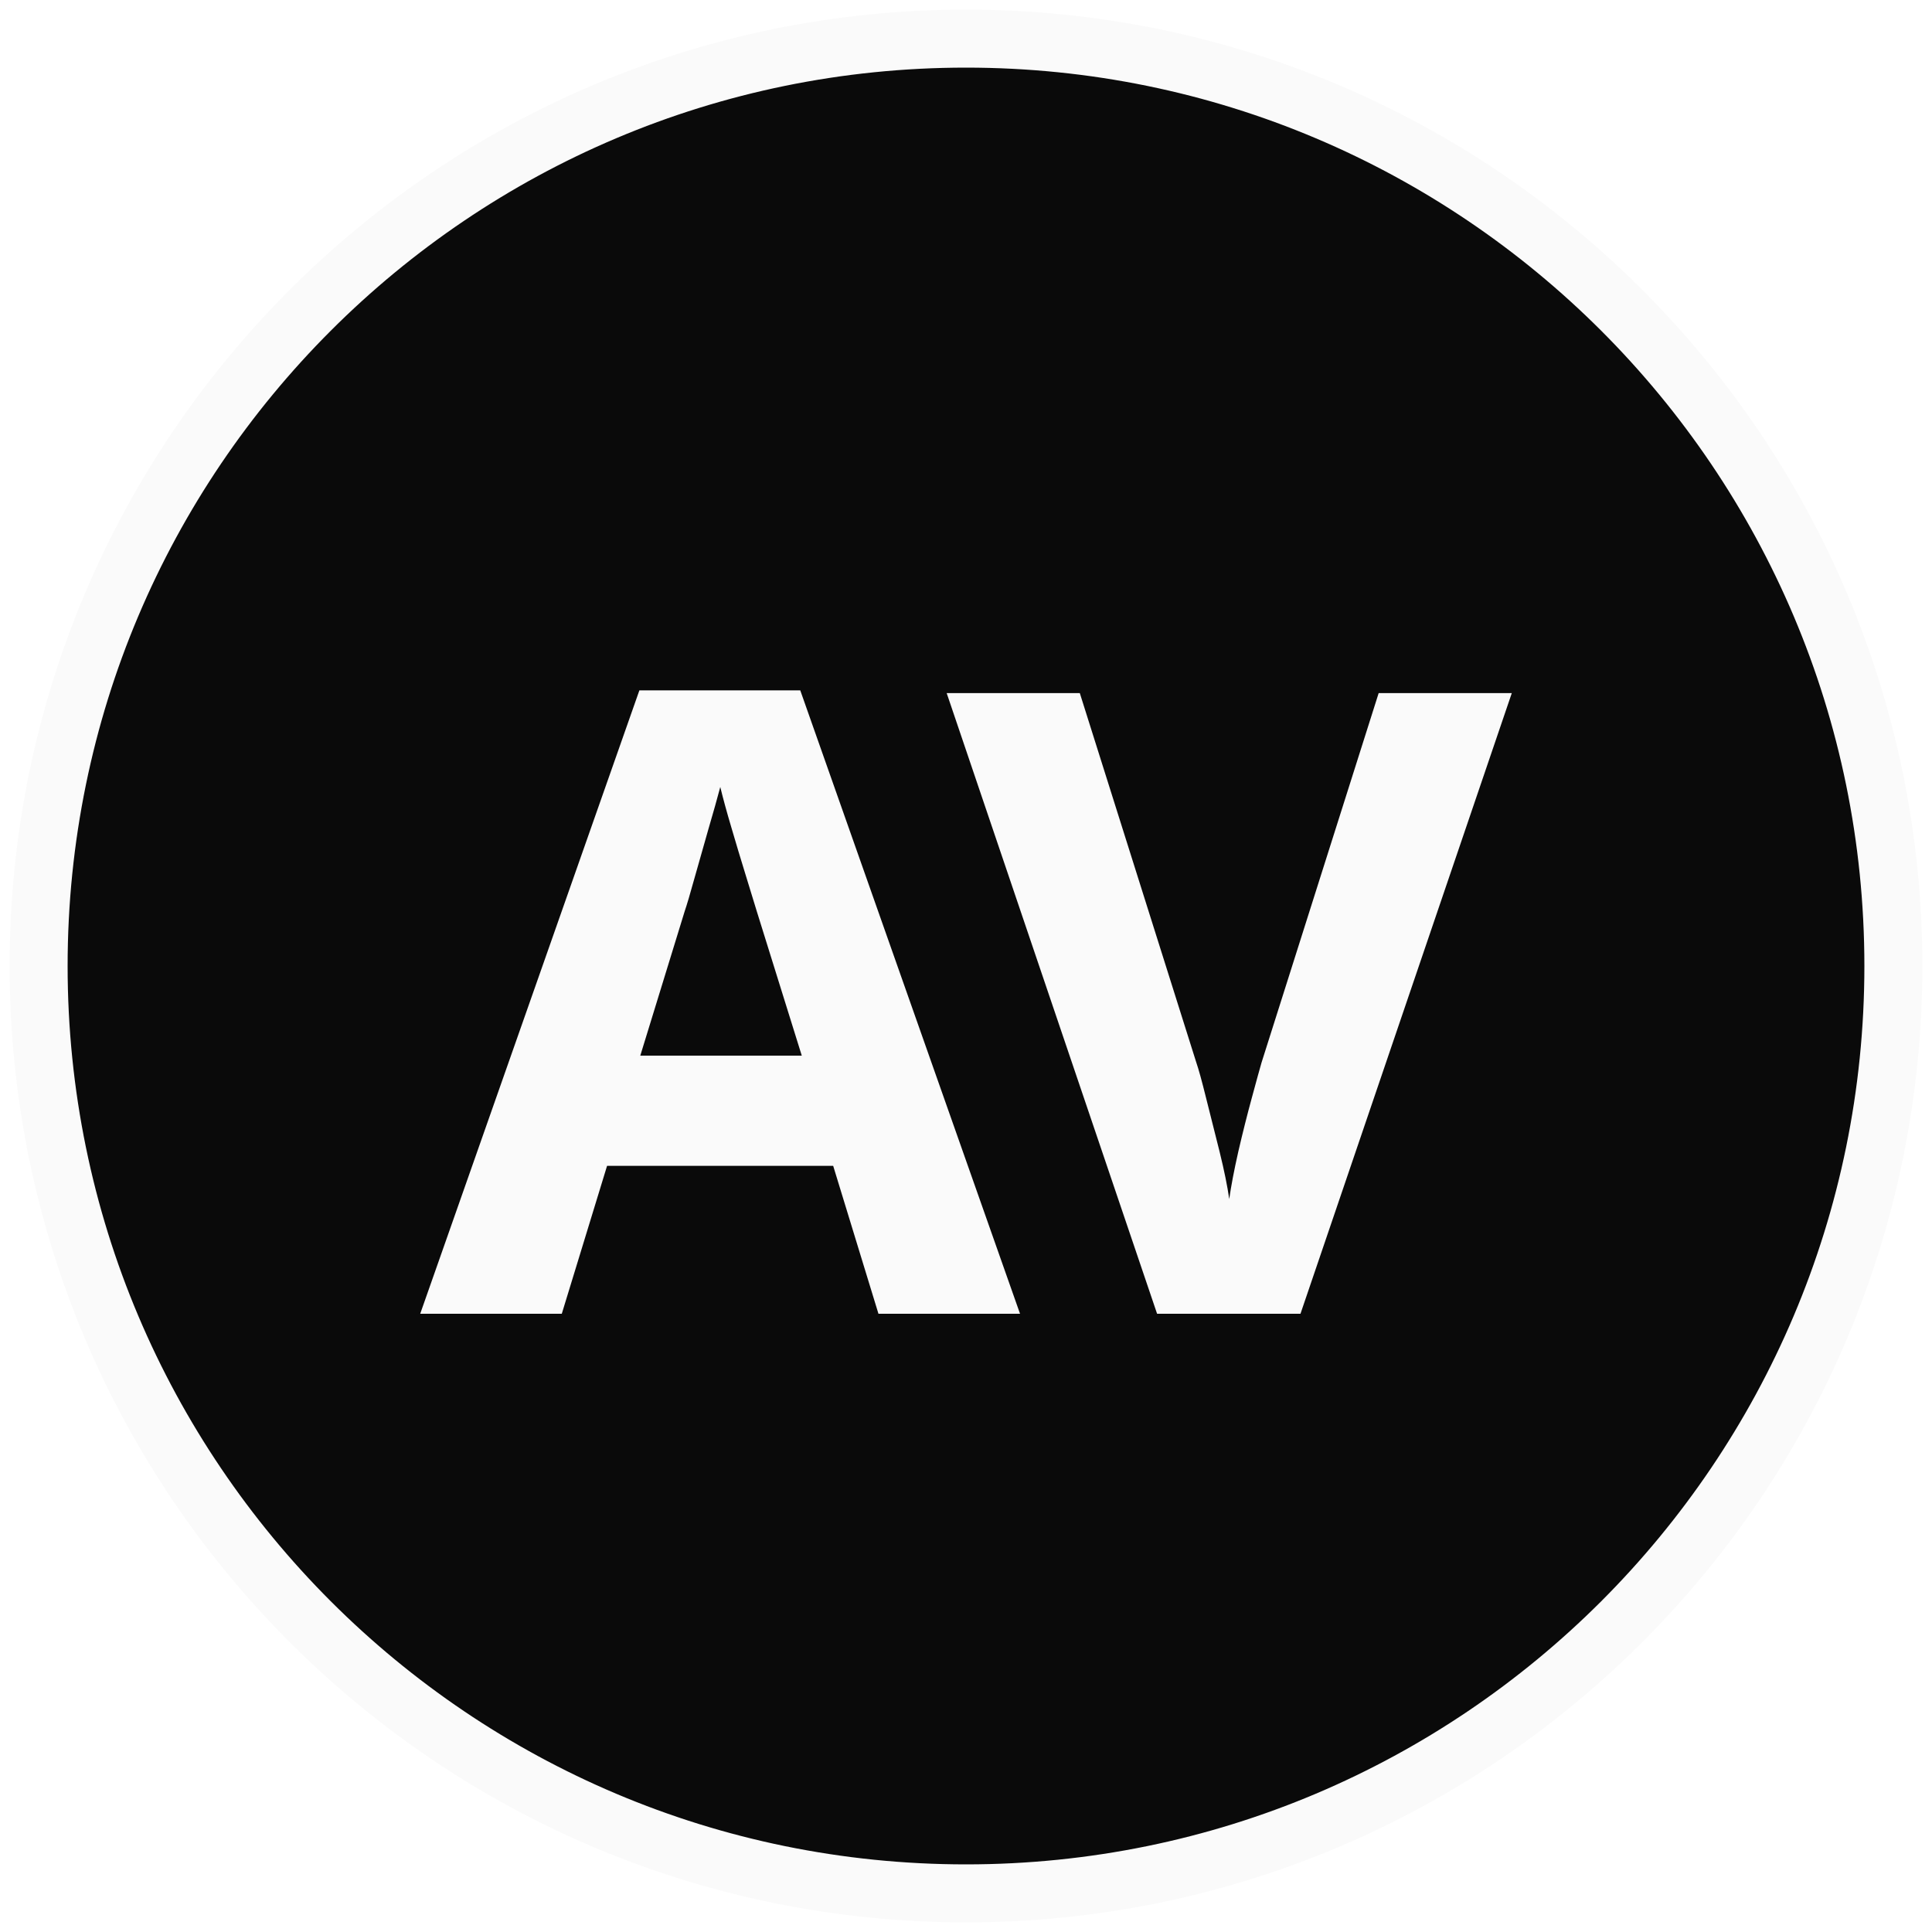
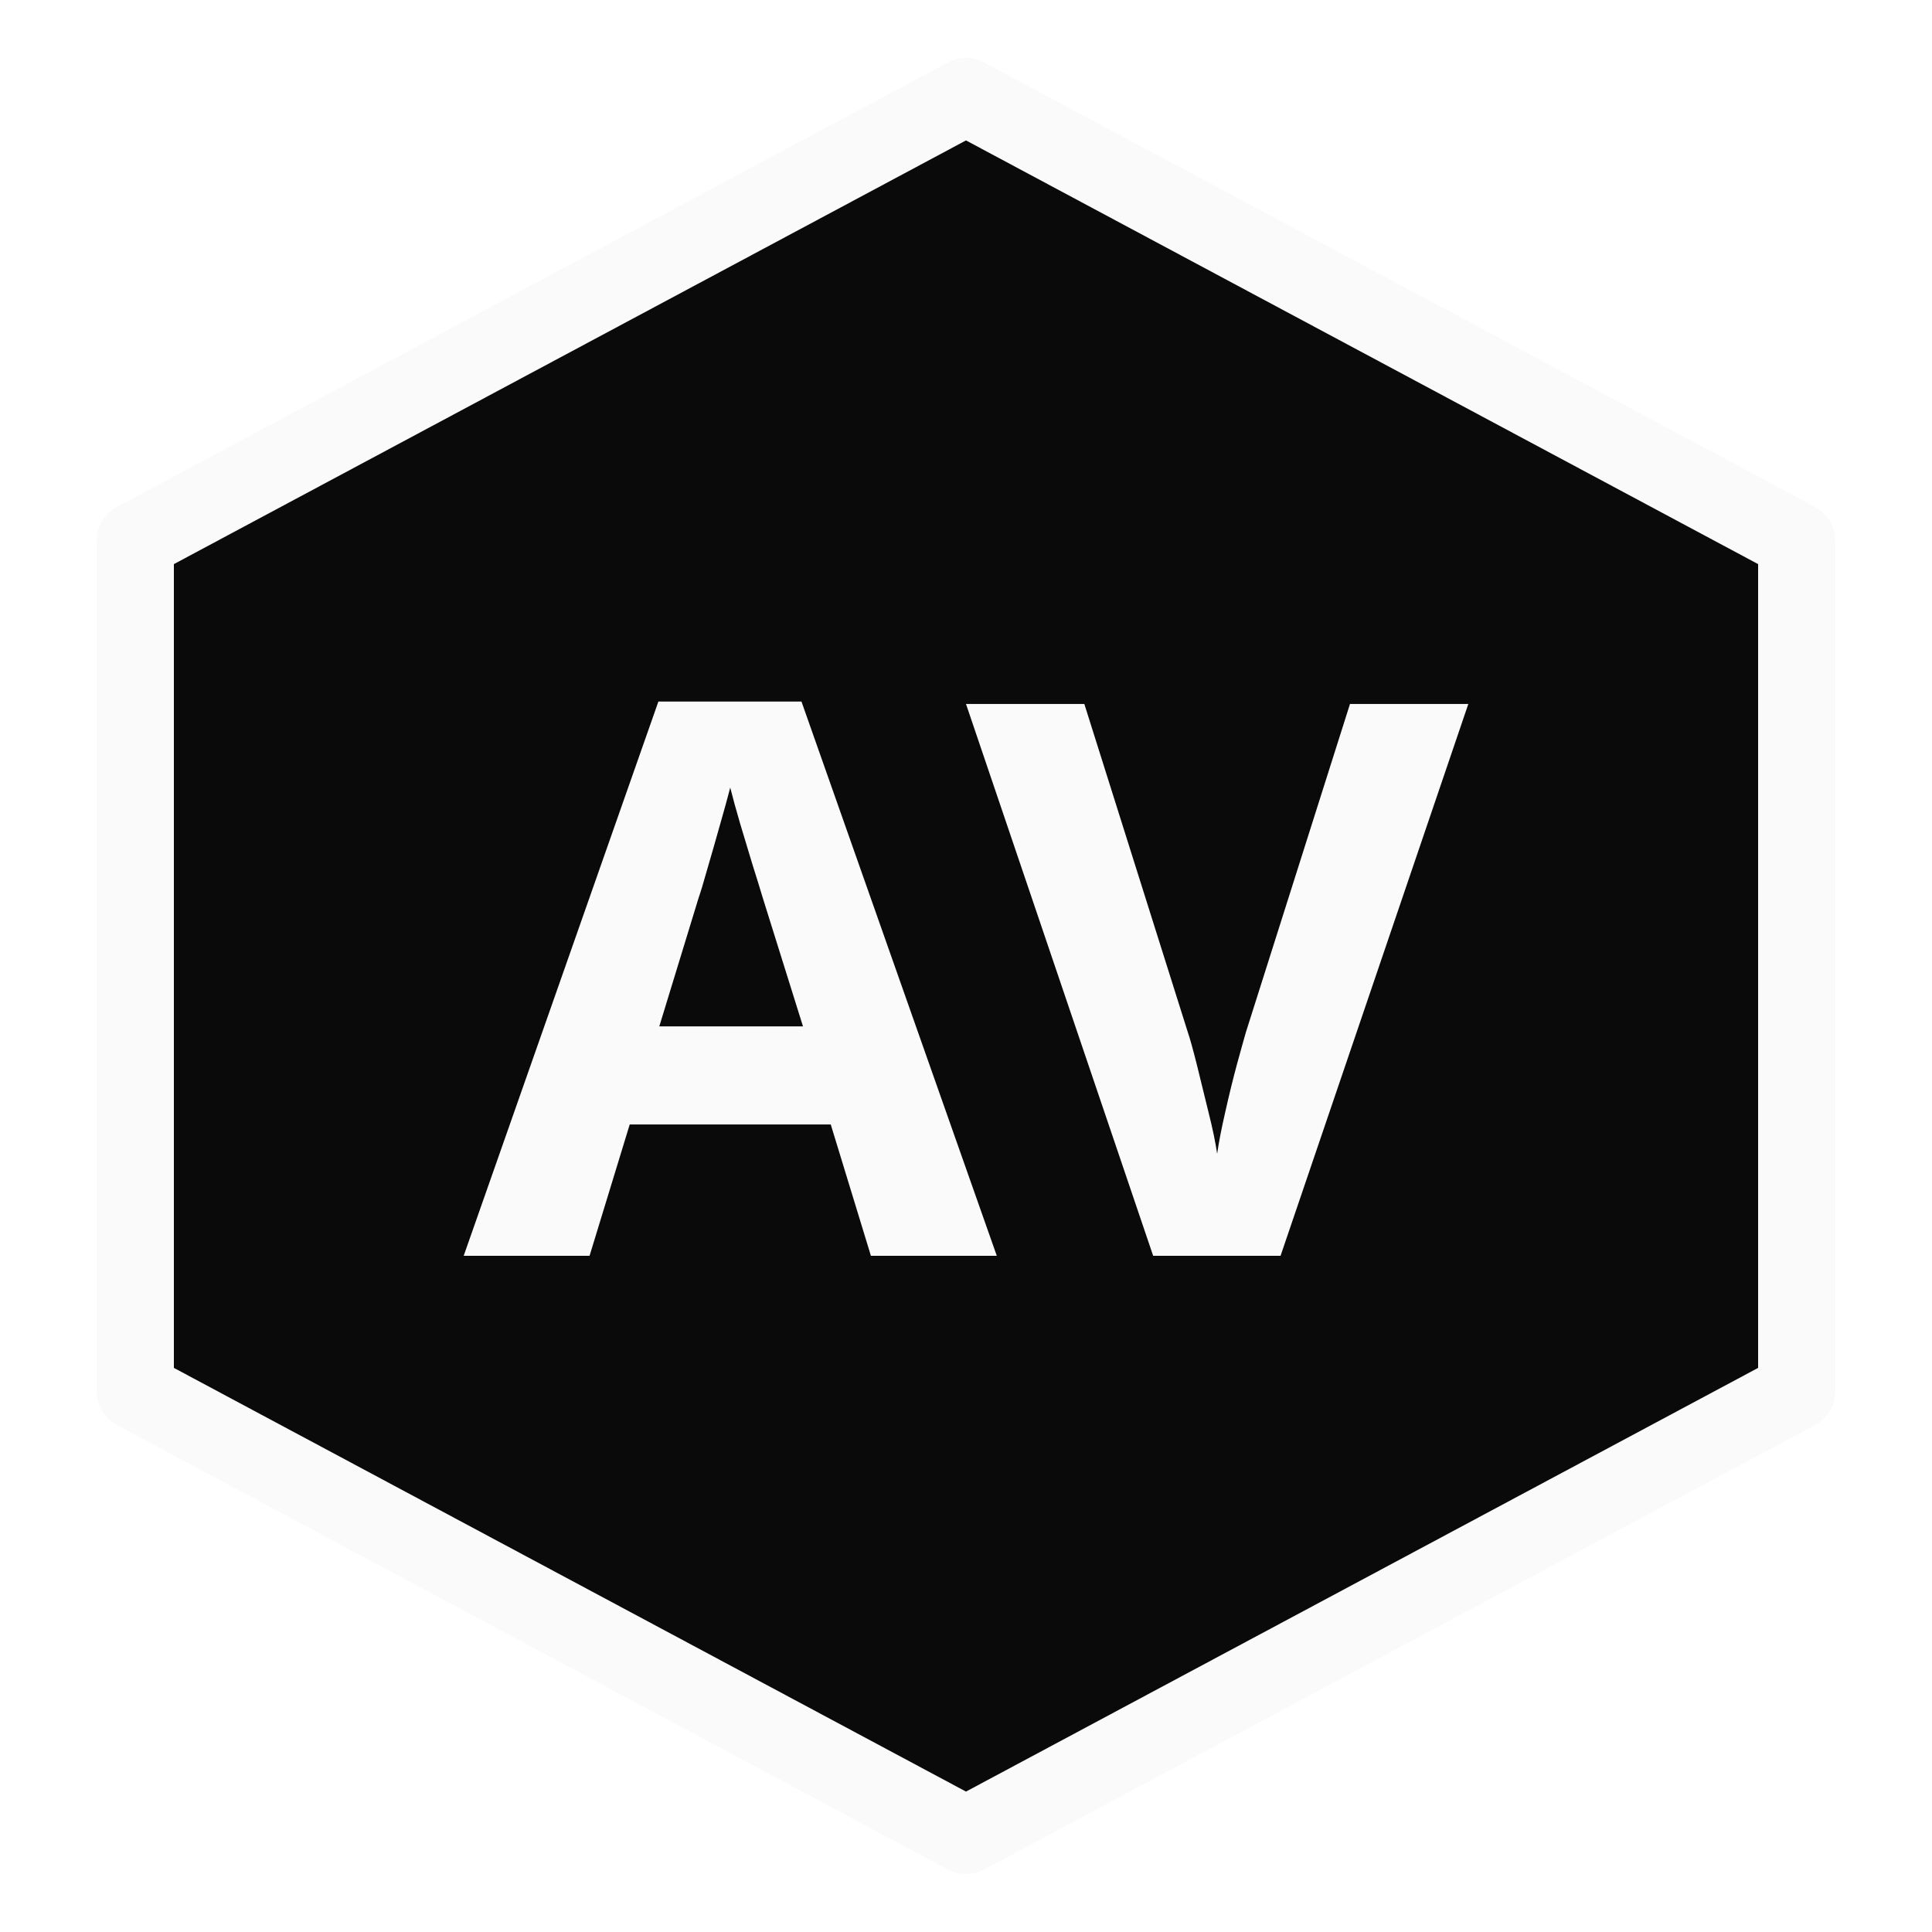
<svg xmlns="http://www.w3.org/2000/svg" viewBox="0 0 100 100">
-   <circle cx="50" cy="50" r="48" fill="#0a0a0a" stroke="#fafafa" stroke-width="3" />
-   <text x="50" y="68" font-family="sans-serif" font-size="45" font-weight="800" fill="#fafafa" text-anchor="middle" letter-spacing="-2">AV</text>
+   <path d="M50 5 L93 28 V72 L50 95 L7 72 V28 Z" fill="#0a0a0a" stroke="#fafafa" stroke-width="4" stroke-linejoin="round" />
+   <text x="50" y="65" font-family="sans-serif" font-size="40" font-weight="900" fill="#fafafa" text-anchor="middle">AV</text>
</svg>
